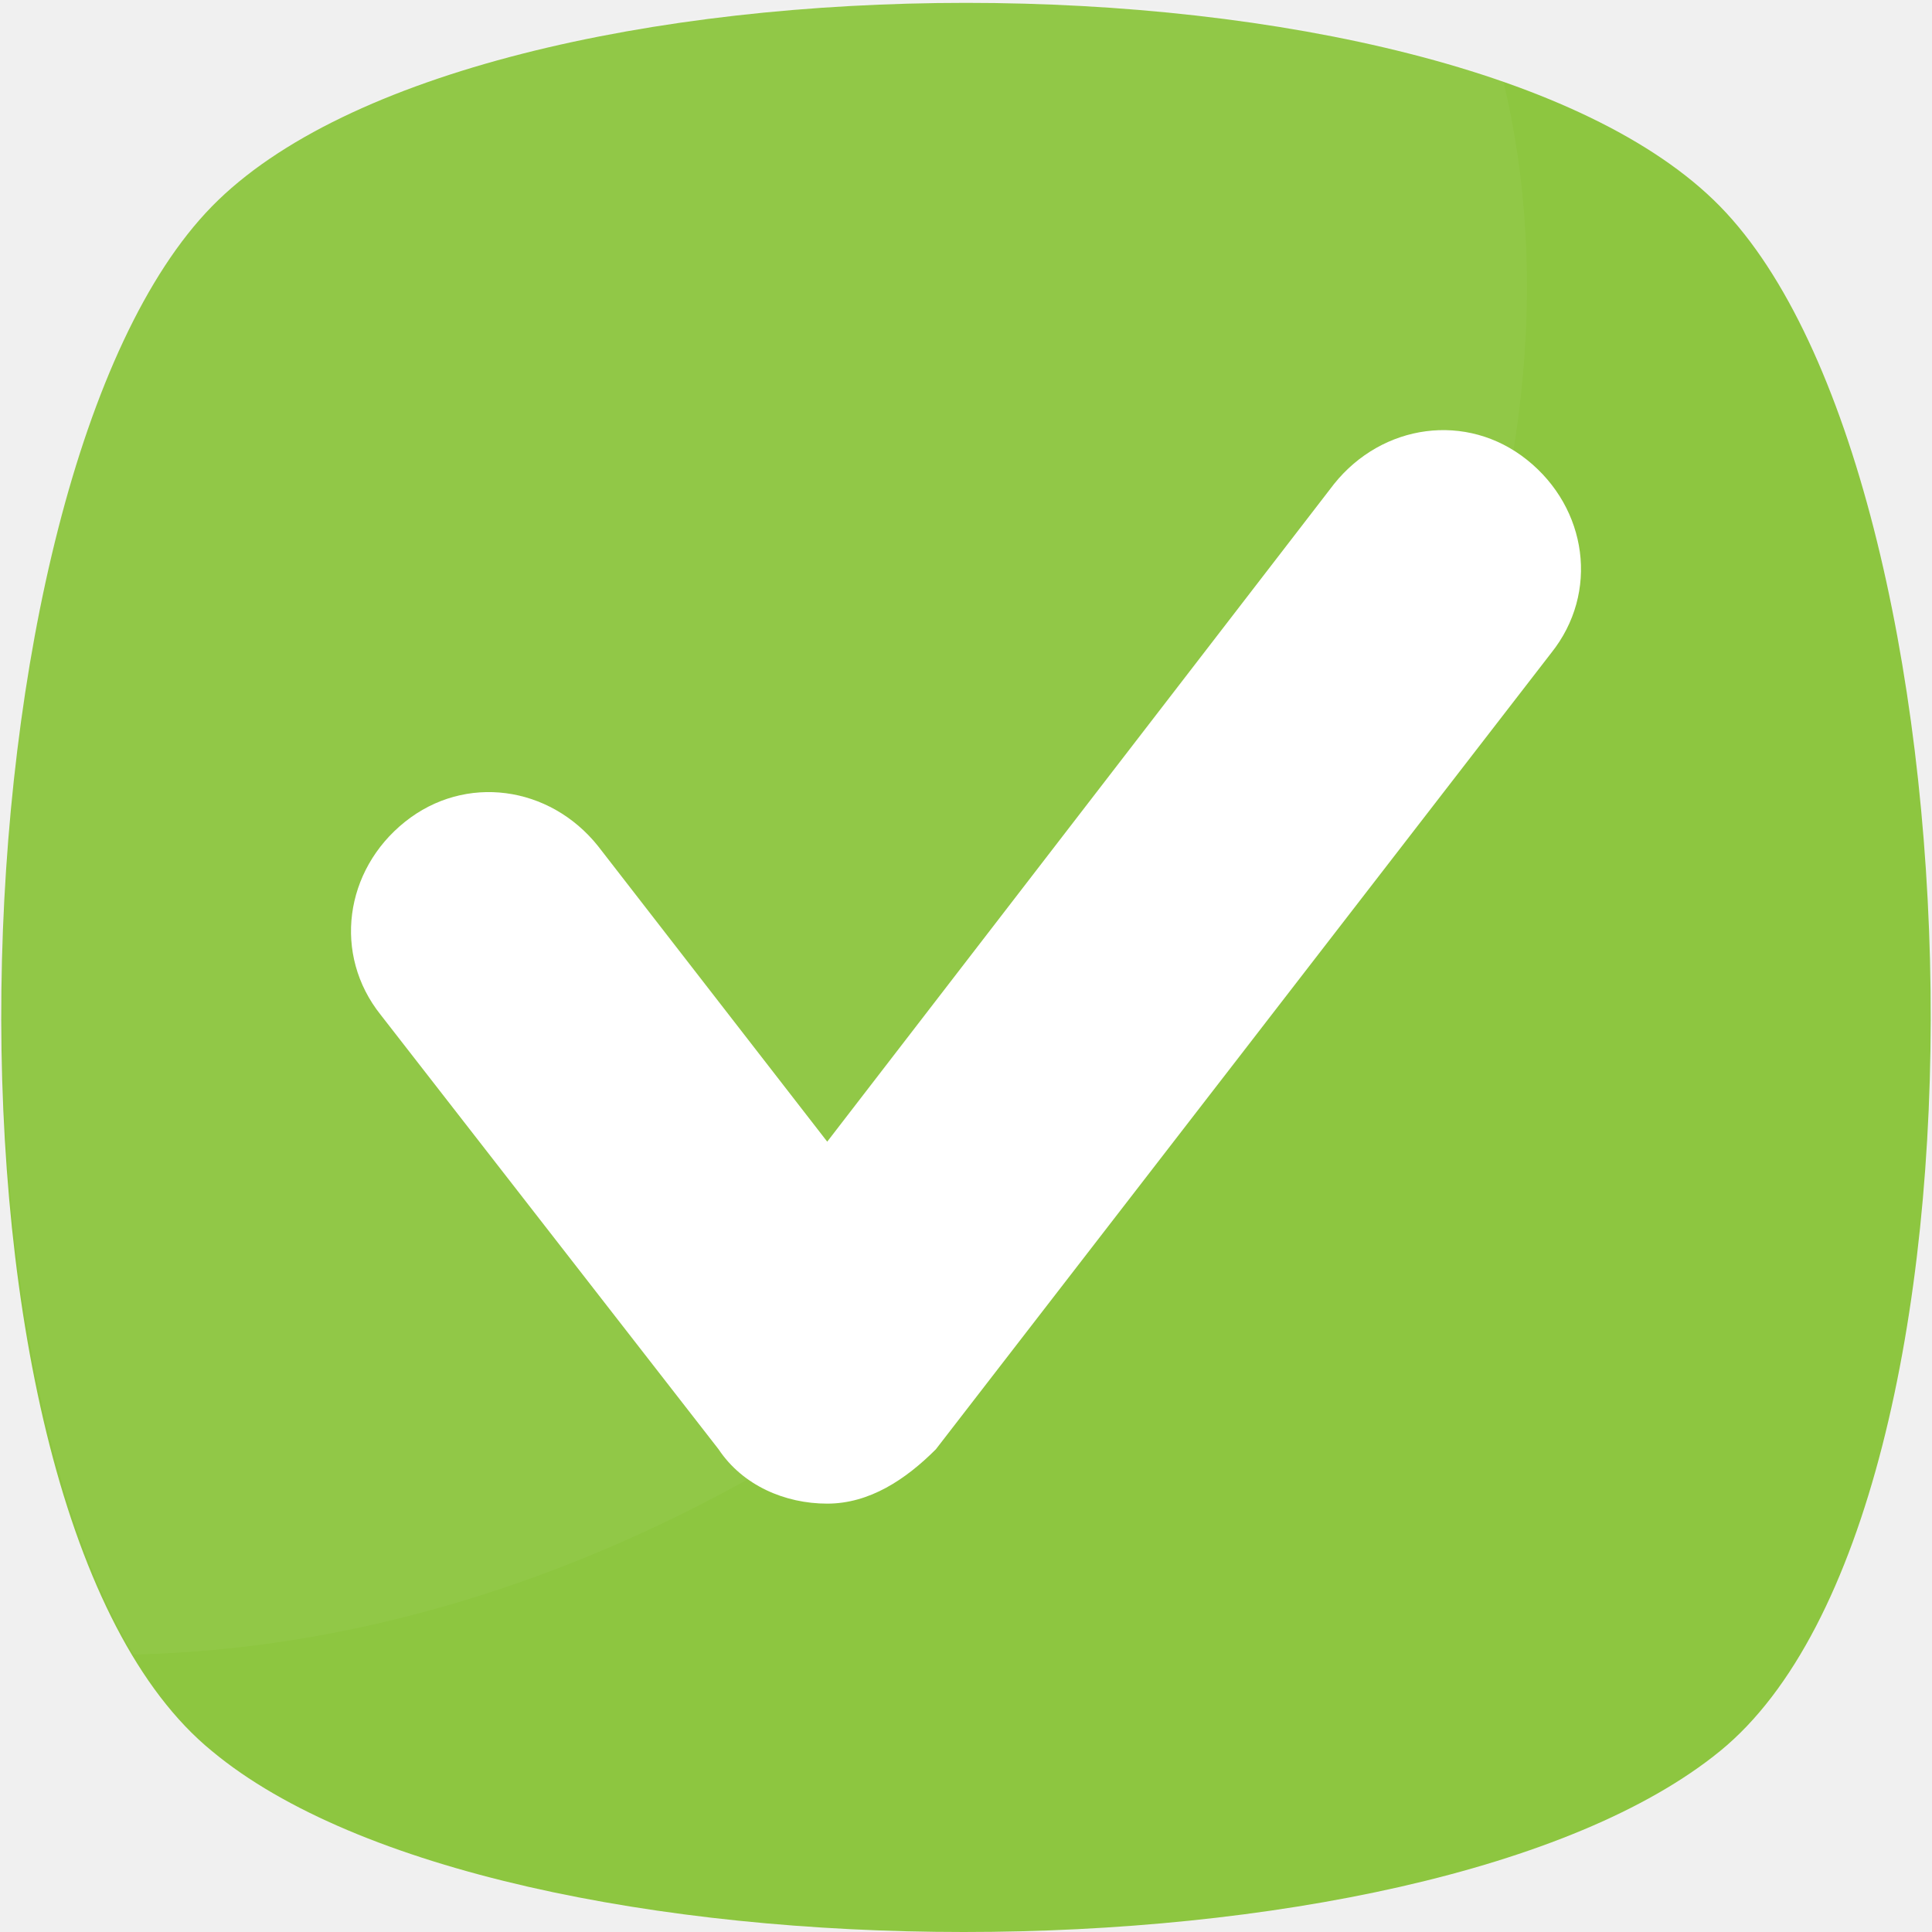
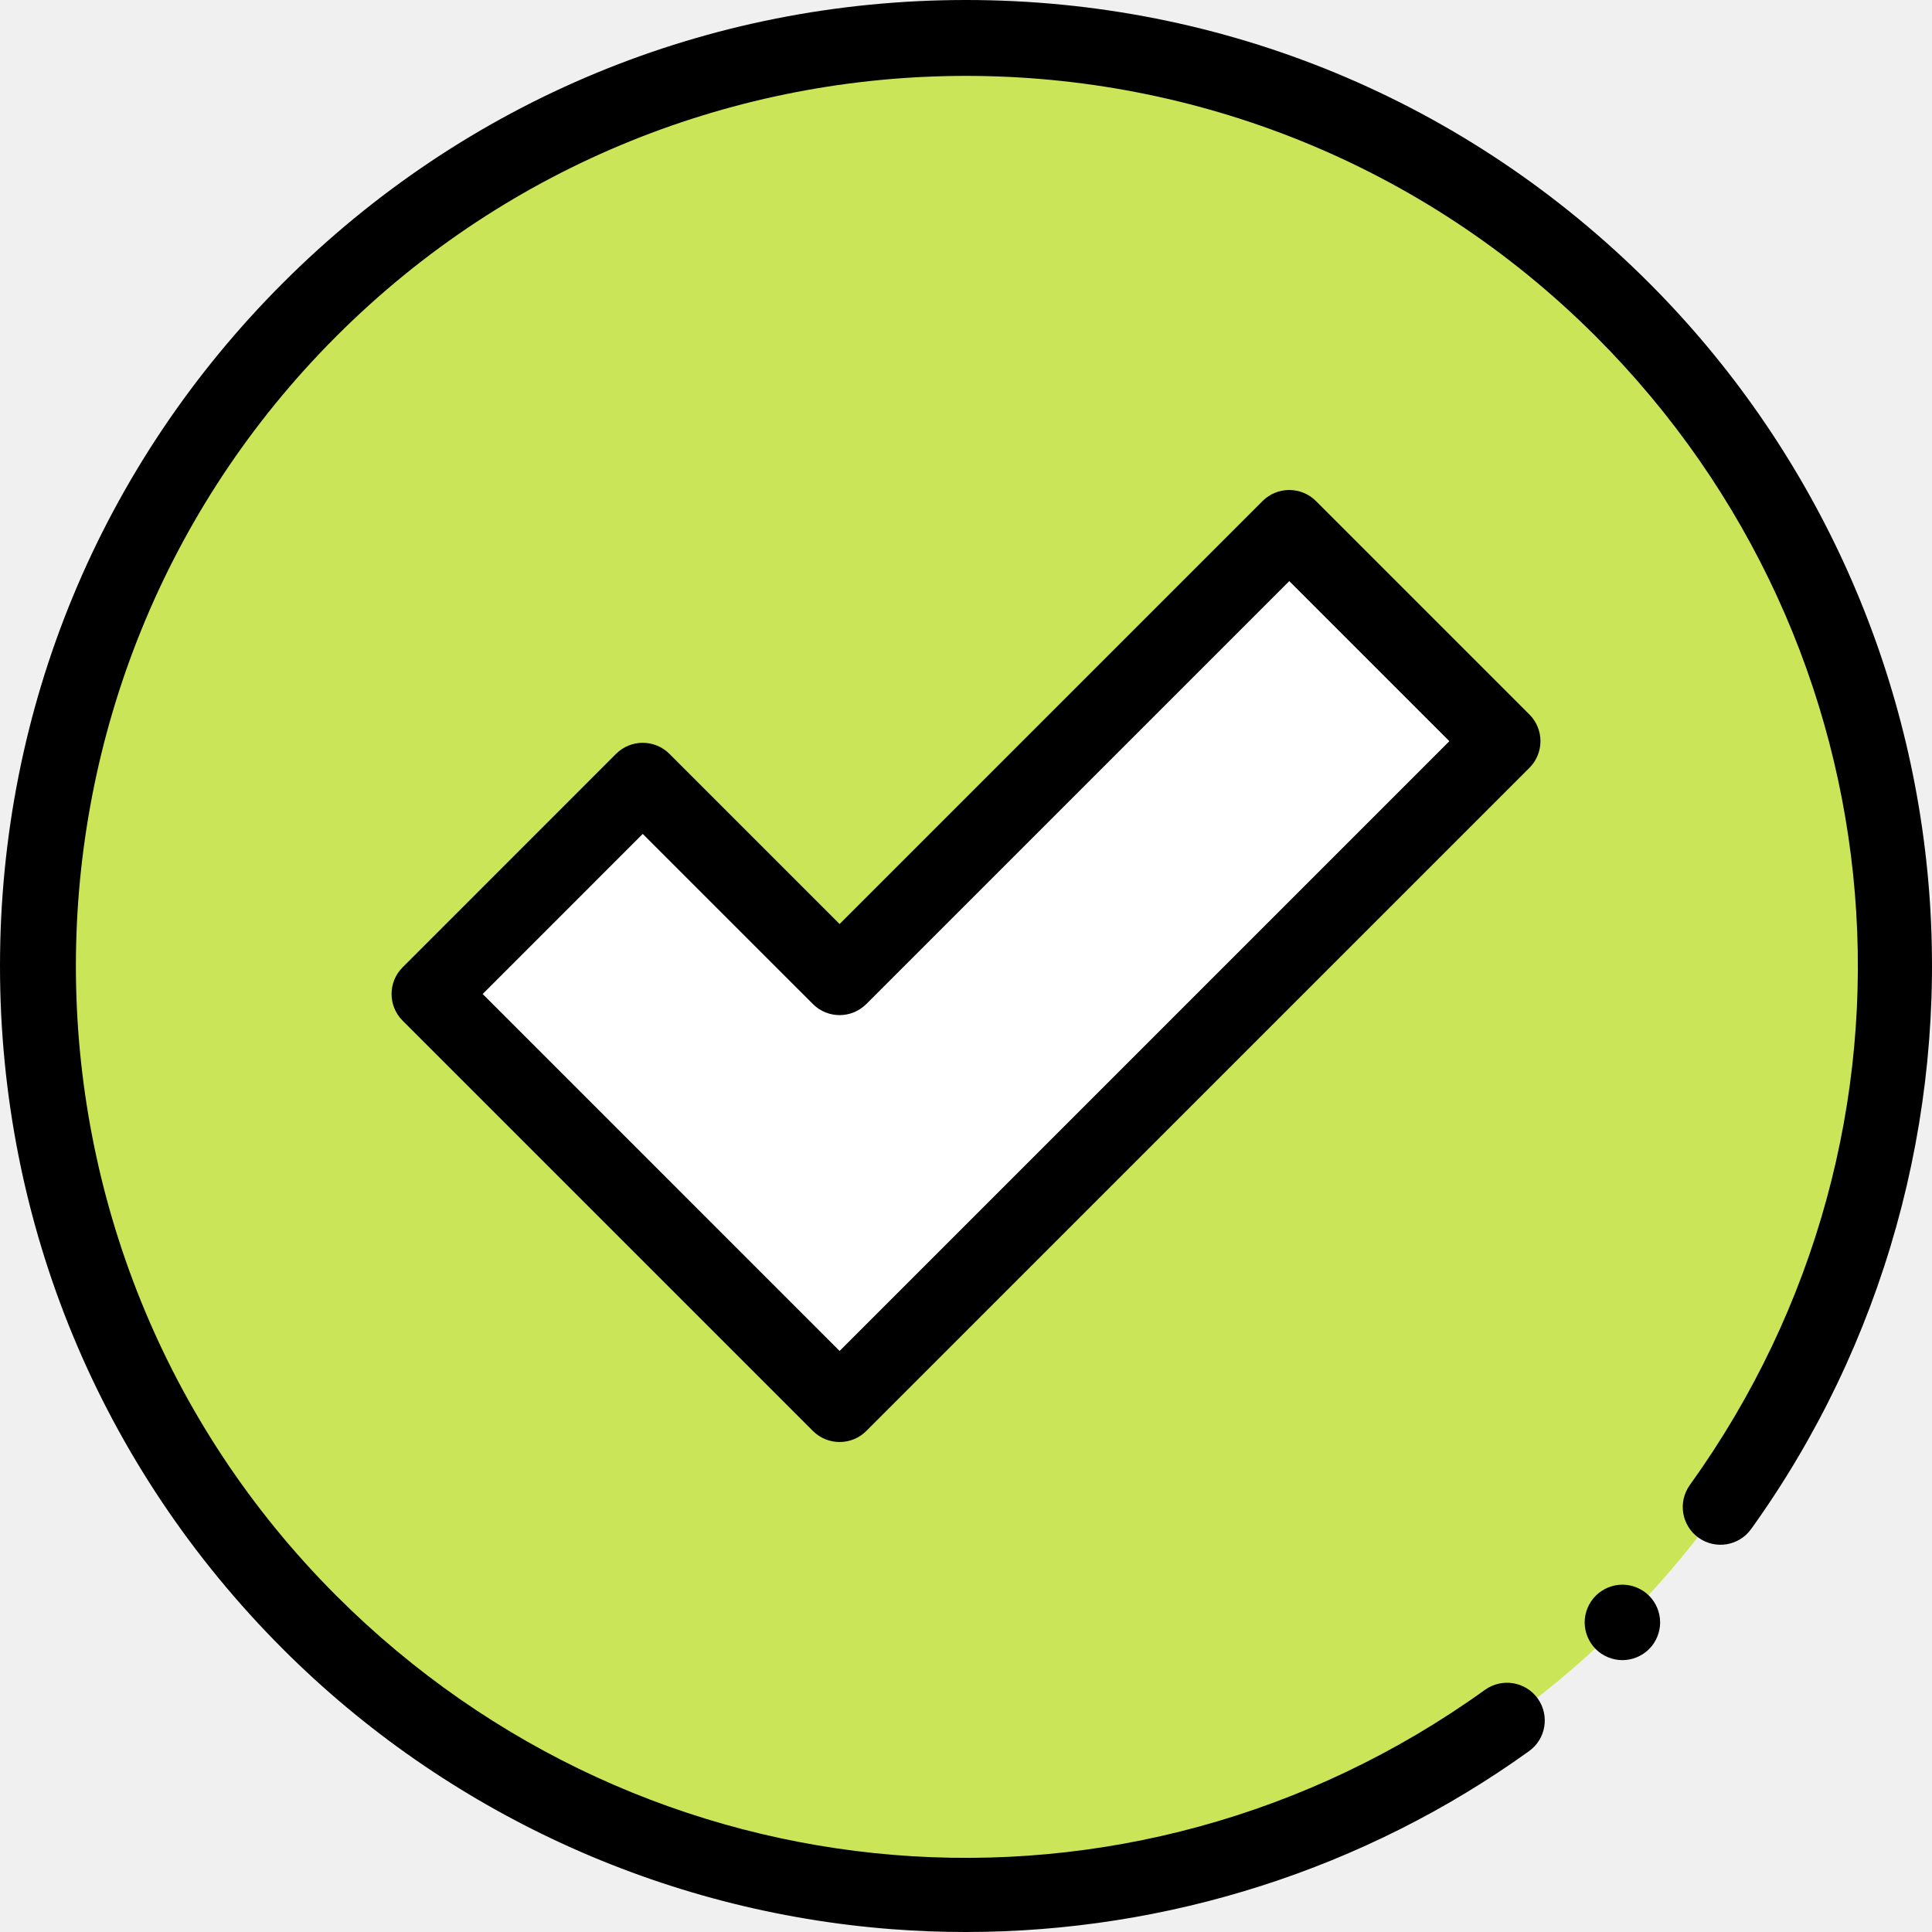
- <svg xmlns="http://www.w3.org/2000/svg" width="65" height="65" viewBox="0 0 65 65" fill="none">
-   <path d="M57.873 58.91C47.927 67.03 16.87 67.03 7.127 58.91C-2.819 50.791 -1.804 16.081 7.127 6.947C16.058 -2.187 48.941 -2.187 57.873 6.947C66.804 16.081 67.819 50.791 57.873 58.91Z" fill="#8DC640" />
-   <g opacity="0.2">
-     <path opacity="0.2" d="M32.704 44.702C23.772 51.806 13.826 55.46 4.489 55.663C-2.412 43.89 -0.992 15.269 7.128 6.947C14.435 -0.563 37.372 -1.984 50.566 2.684C53.814 16.081 47.115 33.132 32.704 44.702Z" fill="white" />
+ <svg xmlns="http://www.w3.org/2000/svg" width="60" height="60" viewBox="0 0 60 60" fill="none">
+   <g clip-path="url(#clip0)">
+     <path d="M58.829 30C58.829 45.922 45.922 58.829 30 58.829C14.079 58.829 1.172 45.922 1.172 30C1.172 14.079 14.079 1.172 30 1.172C45.922 1.172 58.829 14.079 58.829 30Z" fill="#CBE558" />
+     <path d="M40.039 16.388L26.074 30.353L19.961 24.24L13.332 30.87L19.445 36.983L26.074 43.612L46.668 23.018L40.039 16.388Z" fill="white" />
+     <path d="M26.074 44.783C25.764 44.783 25.465 44.66 25.246 44.44L12.504 31.698C12.046 31.241 12.046 30.498 12.504 30.041L19.132 23.412C19.59 22.954 20.332 22.954 20.79 23.412L26.074 28.696L39.21 15.56C39.43 15.34 39.728 15.217 40.039 15.217C40.35 15.217 40.648 15.34 40.868 15.56L47.497 22.189C47.955 22.646 47.955 23.389 47.497 23.846L26.903 44.441C26.683 44.66 26.385 44.783 26.074 44.783ZM14.99 30.87L26.074 41.955L45.011 23.018L40.039 18.046L26.903 31.182C26.445 31.64 25.703 31.64 25.246 31.182L19.961 25.898L14.99 30.87Z" fill="black" />
+     <path d="M29.993 60C29.227 60 28.461 59.971 27.693 59.912C20.564 59.365 13.85 56.276 8.787 51.214C3.121 45.547 0 38.014 0 30C0 21.987 3.121 14.453 8.787 8.787C14.453 3.121 21.987 0 30 0C38.014 0 45.547 3.121 51.214 8.787C56.276 13.85 59.365 20.564 59.912 27.693C60.453 34.745 58.489 41.774 54.383 47.486C54.005 48.012 53.273 48.131 52.747 47.753C52.222 47.376 52.102 46.643 52.48 46.118C60.417 35.078 59.187 20.075 49.556 10.444C38.773 -0.339 21.227 -0.339 10.444 10.444C-0.339 21.227 -0.339 38.773 10.444 49.556C20.075 59.187 35.078 60.417 46.118 52.479C46.644 52.102 47.376 52.222 47.754 52.747C48.132 53.273 48.012 54.005 47.486 54.383C42.396 58.042 36.259 60 29.993 60Z" fill="black" />
+     <path d="M50.385 51.557C50.077 51.557 49.775 51.432 49.557 51.214C49.339 50.995 49.213 50.693 49.213 50.385C49.213 50.077 49.339 49.775 49.557 49.557C49.775 49.339 50.077 49.213 50.385 49.213C50.693 49.213 50.995 49.339 51.214 49.557C51.432 49.775 51.557 50.077 51.557 50.385C51.557 50.693 51.432 50.995 51.214 51.214C50.995 51.432 50.693 51.557 50.385 51.557Z" fill="black" />
  </g>
-   <path d="M27.831 50.588C26.41 50.588 24.989 49.979 24.177 48.761L12.811 34.147C11.187 32.117 11.593 29.275 13.623 27.651C15.652 26.027 18.494 26.433 20.118 28.463L27.831 38.41L44.882 16.284C46.506 14.255 49.347 13.849 51.377 15.473C53.407 17.096 53.813 19.938 52.189 21.968L31.485 48.761C30.47 49.776 29.252 50.588 27.831 50.588Z" fill="white" />
+   <defs>
+     <clipPath id="clip0">
+       <rect width="60" height="60" fill="white" />
+     </clipPath>
+   </defs>
</svg>
